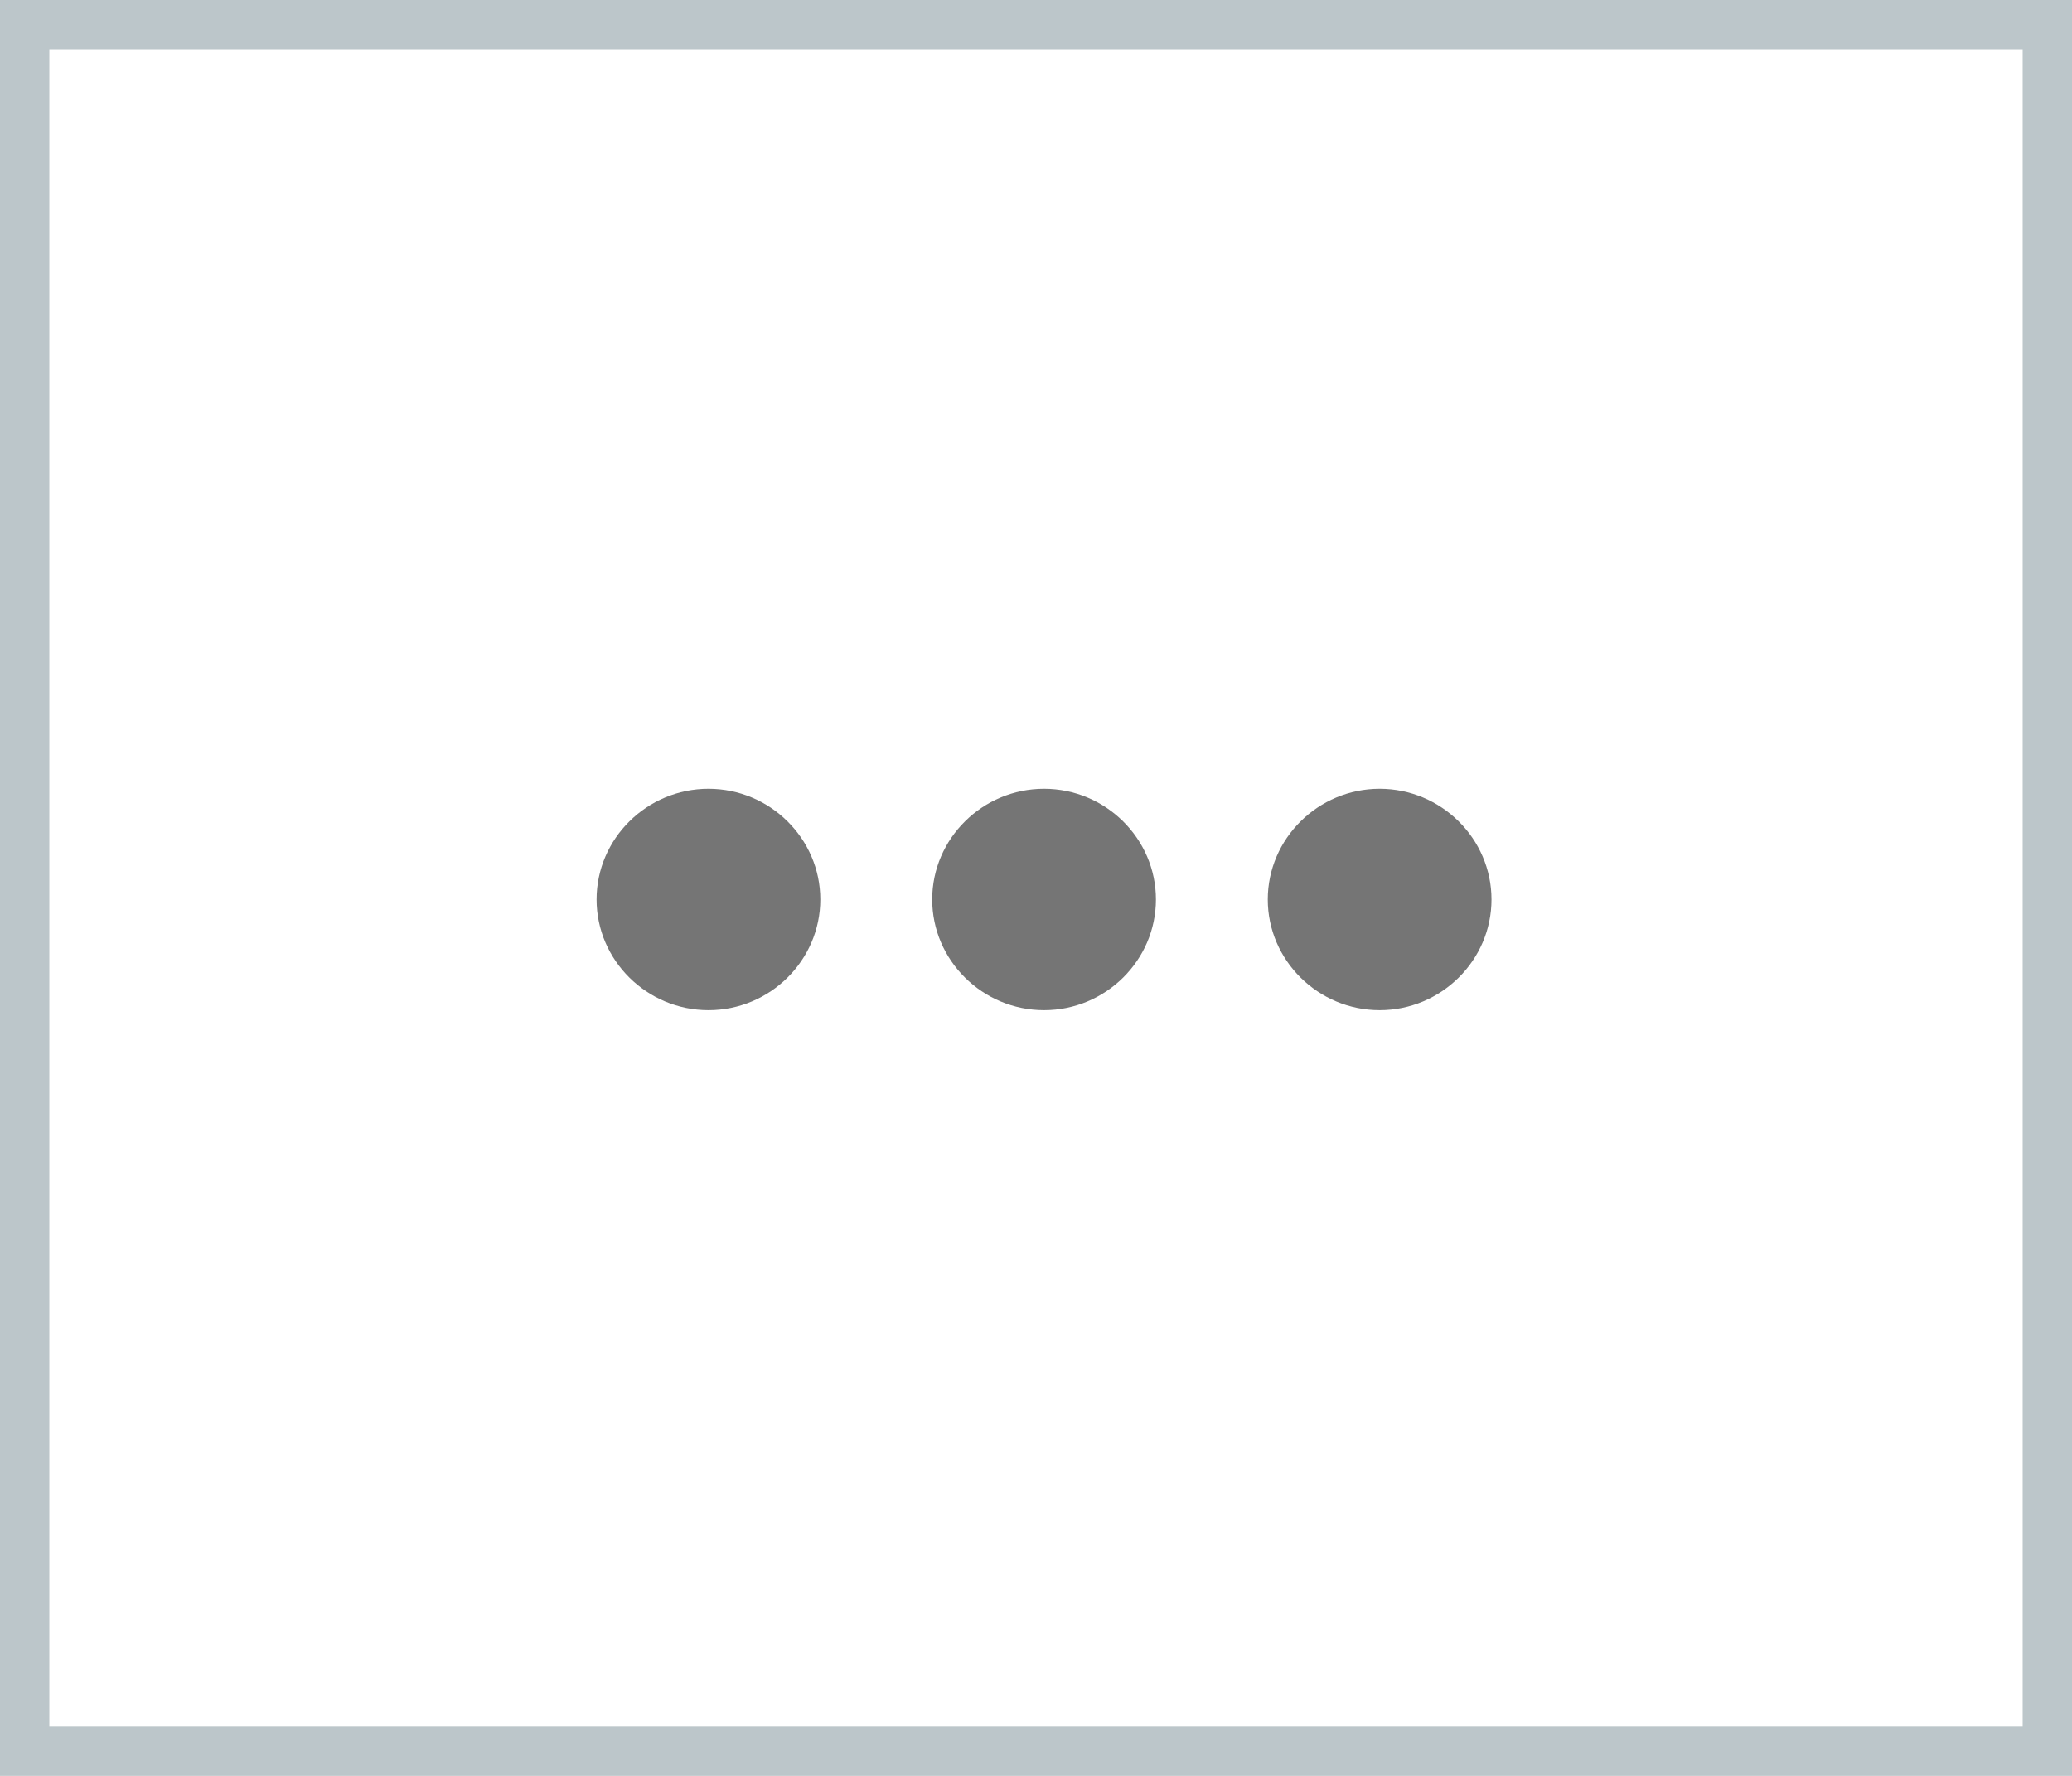
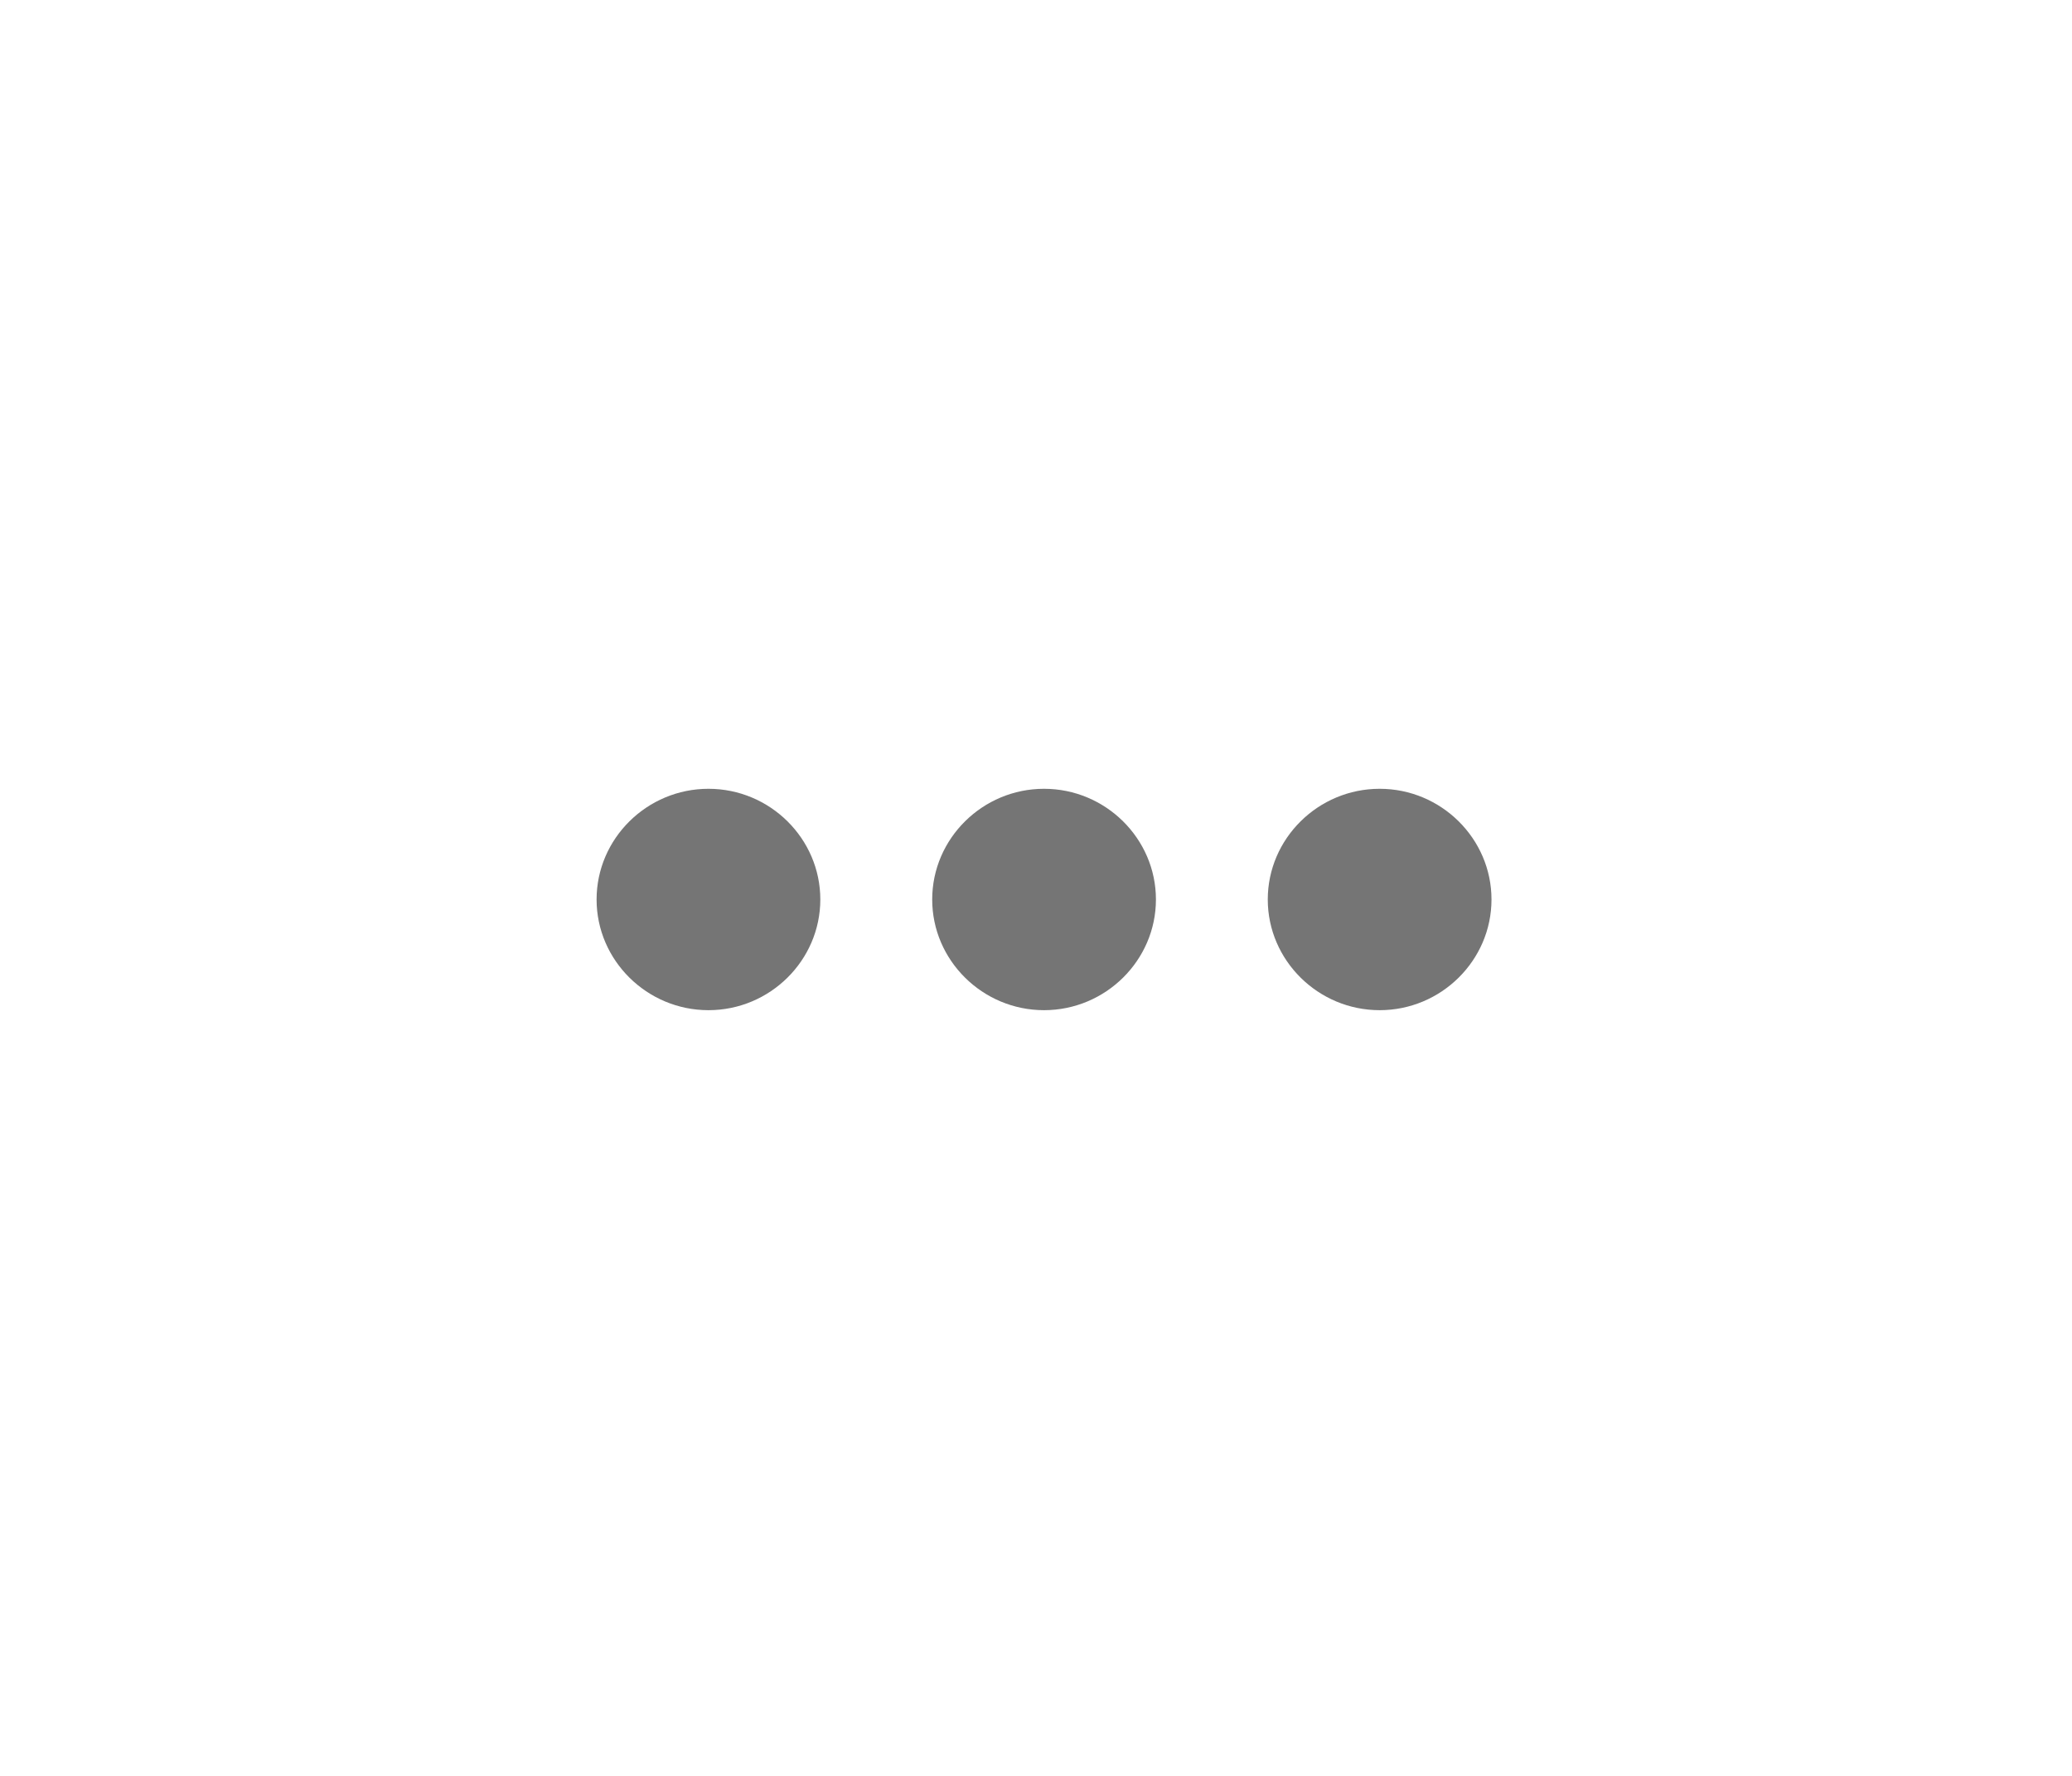
<svg xmlns="http://www.w3.org/2000/svg" width="42" height="36" viewBox="0 0 42 36" fill="none">
-   <rect x="0.5" y="0.5" width="41" height="35" stroke="#BCC6CA" />
+   <rect x="0.5" y="0.5" width="41" height="35" />
  <path d="M16.628 18.234C16.628 17 15.608 15.99 14.361 15.99C13.114 15.99 12.093 17 12.093 18.234C12.093 19.468 13.114 20.478 14.361 20.478C15.608 20.478 16.628 19.468 16.628 18.234ZM18.896 18.234C18.896 19.468 19.916 20.478 21.163 20.478C22.41 20.478 23.431 19.468 23.431 18.234C23.431 17 22.41 15.99 21.163 15.99C19.916 15.99 18.896 17 18.896 18.234ZM25.698 18.234C25.698 19.468 26.719 20.478 27.966 20.478C29.213 20.478 30.233 19.468 30.233 18.234C30.233 17 29.213 15.99 27.966 15.99C26.719 15.99 25.698 17 25.698 18.234Z" fill="#757575" />
</svg>
